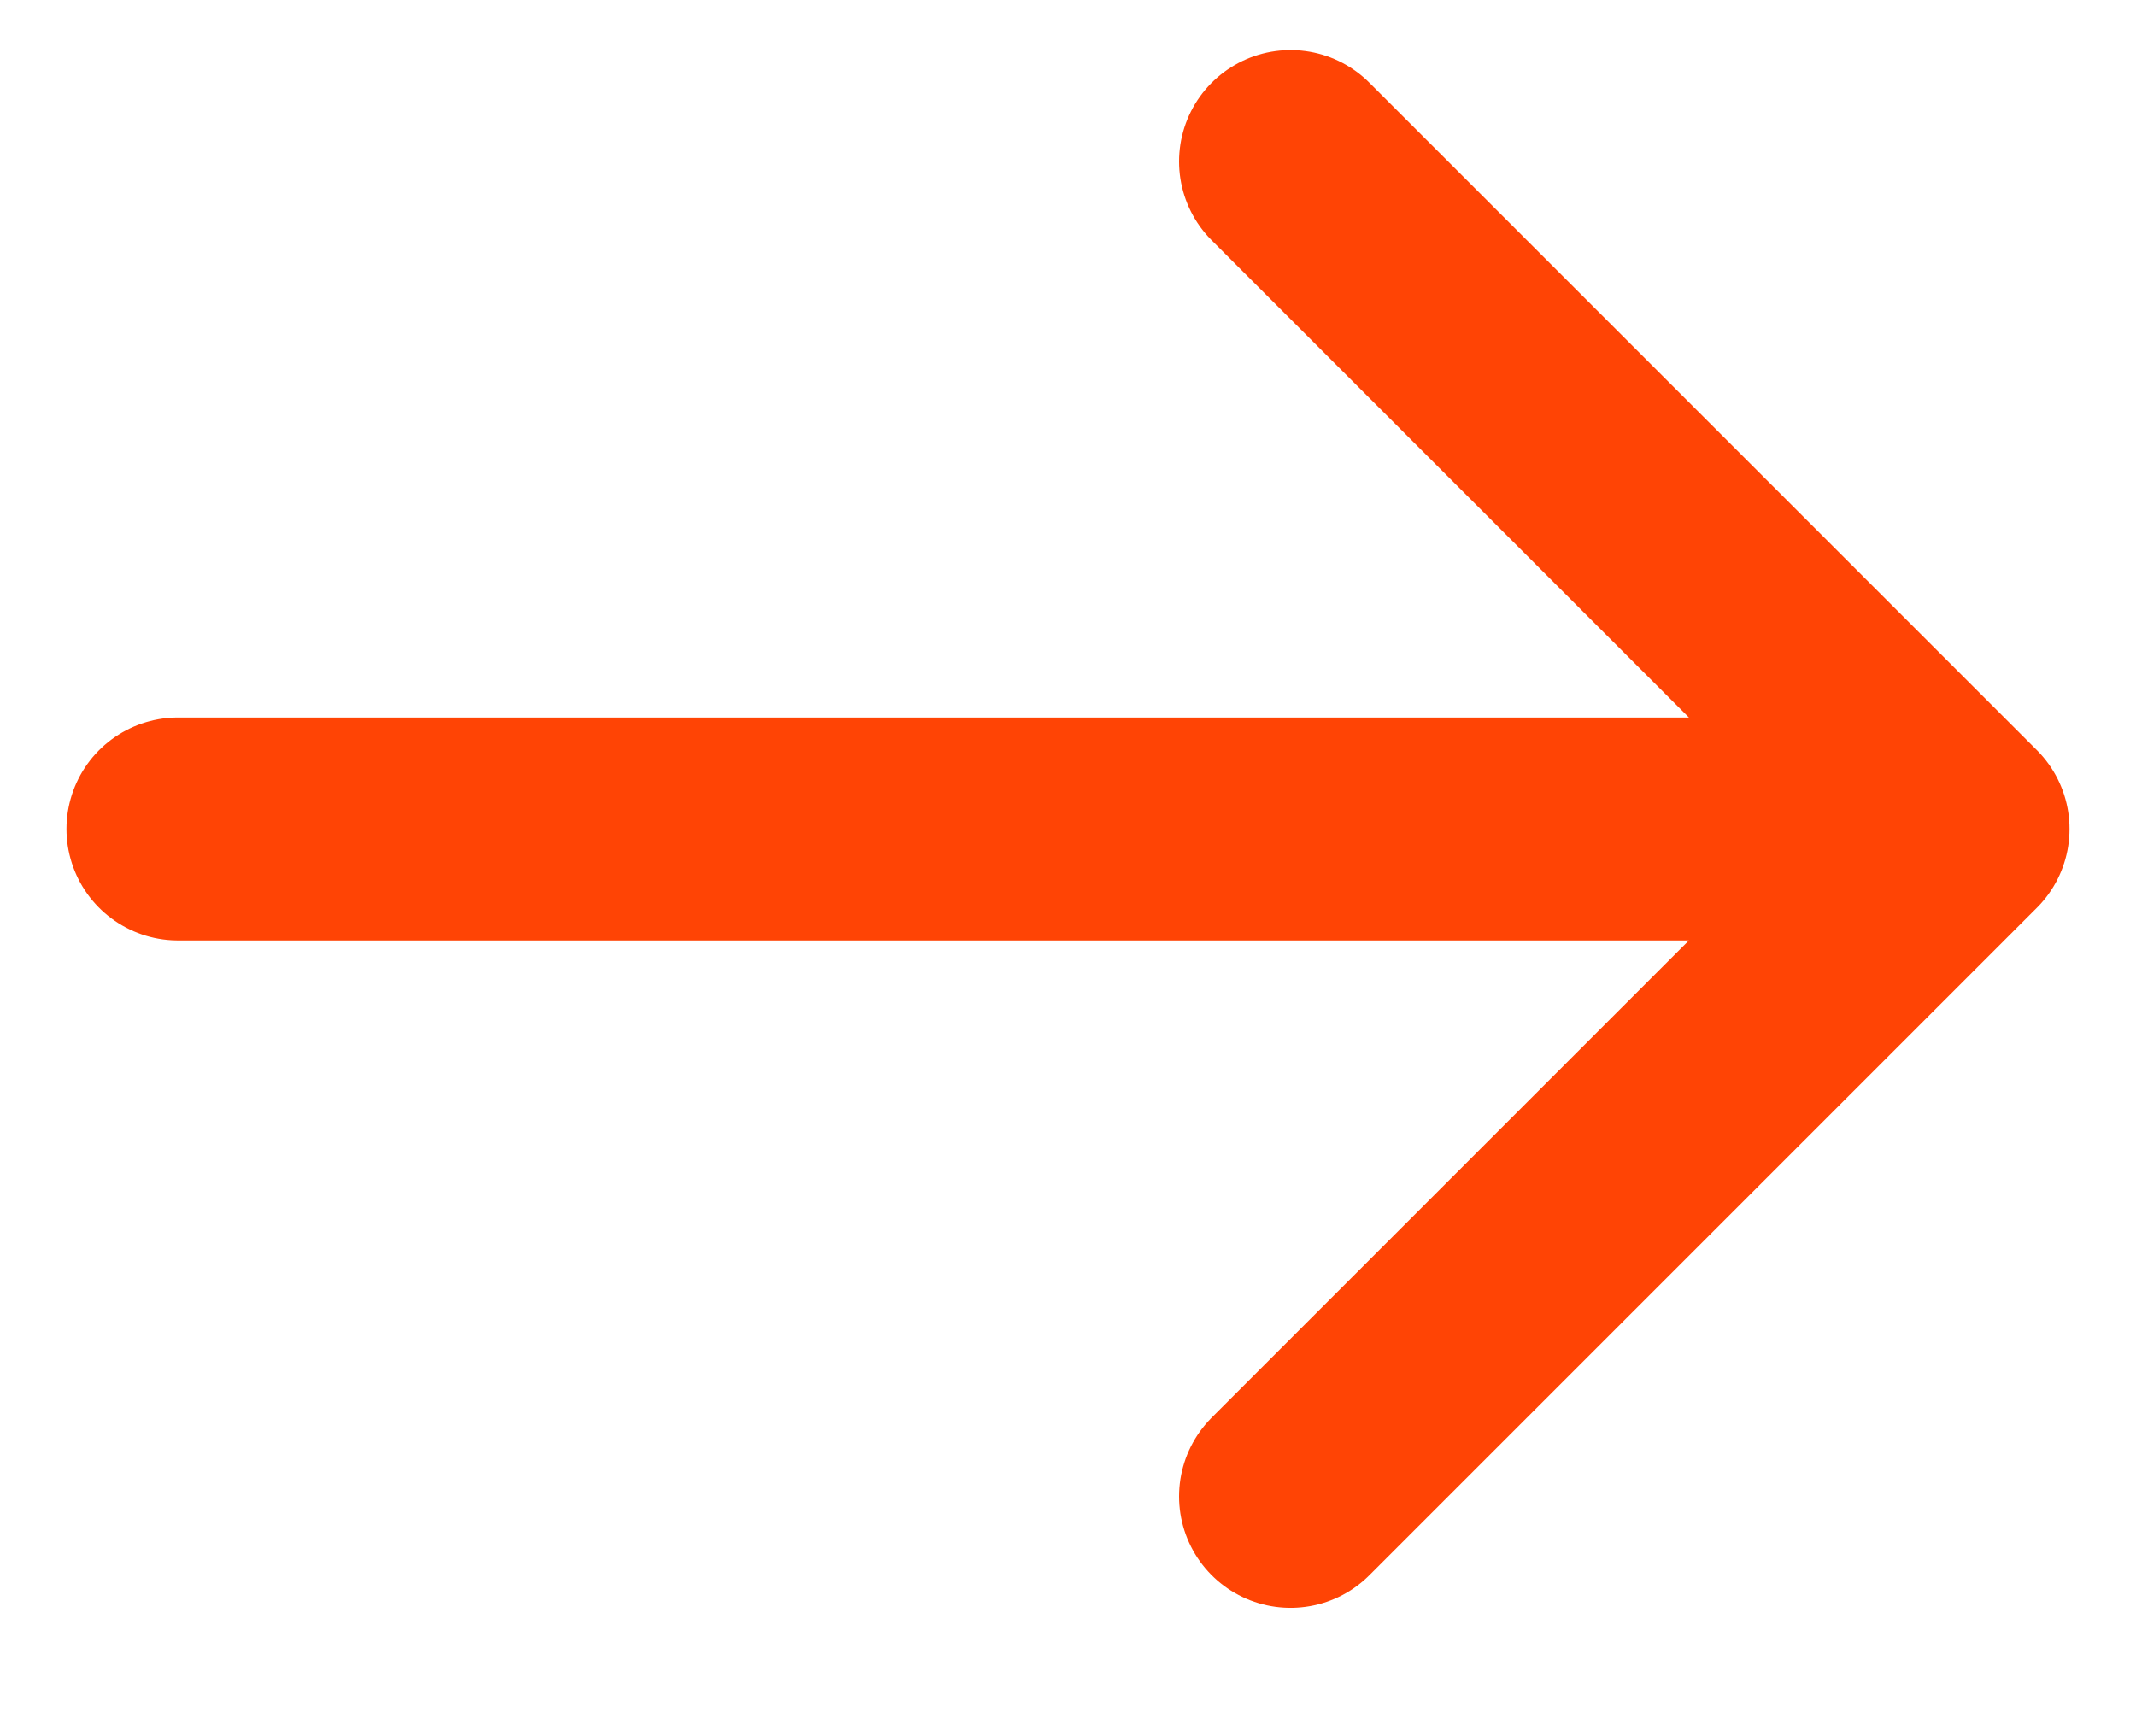
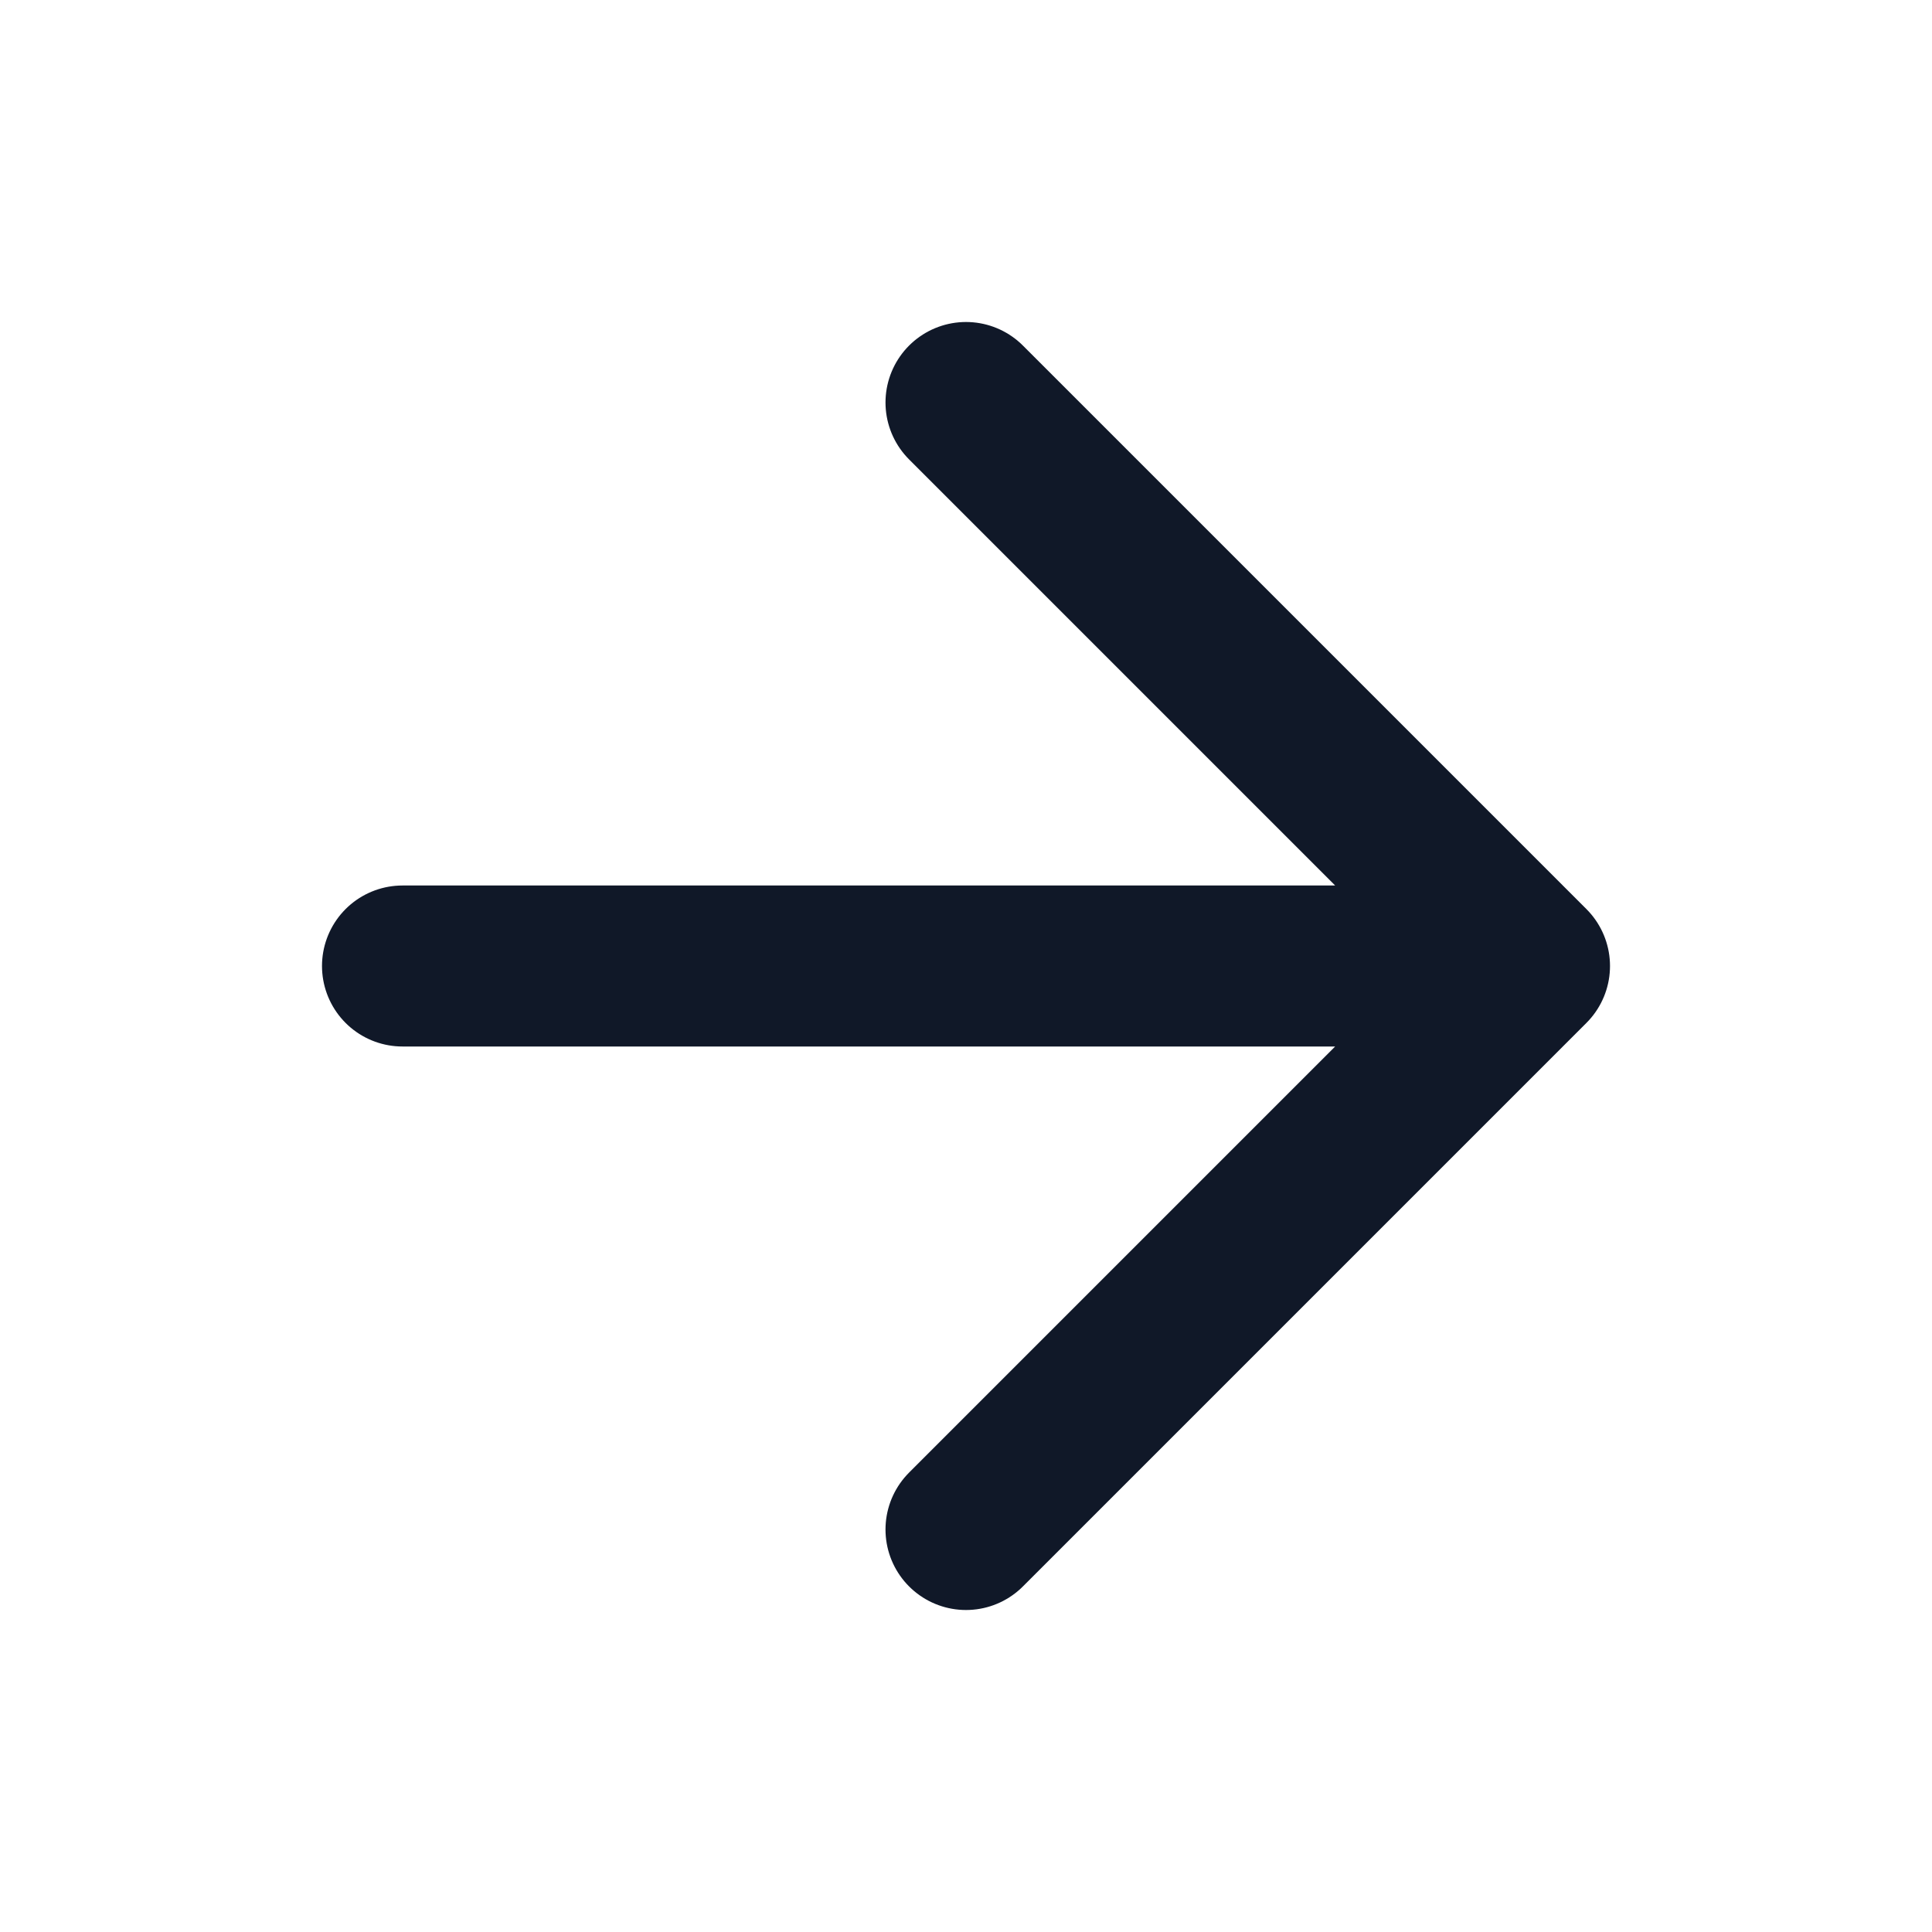
- <svg xmlns="http://www.w3.org/2000/svg" width="16" height="13" viewBox="0 0 16 13" fill="none">
-   <path id="Icon" d="M1.333 6.21H14.667M14.667 6.21L9.667 1.21M14.667 6.21L9.667 11.21" stroke="#FF4405" stroke-width="1.67" stroke-linecap="round" stroke-linejoin="round" />
+ <svg xmlns="http://www.w3.org/2000/svg" width="24" height="24" viewBox="0 0 24 24" fill="none">
+   <path d="M5 12H19M19 12L12 5M19 12L12 19" stroke="#101828" stroke-width="2" stroke-linecap="round" stroke-linejoin="round" />
</svg>
